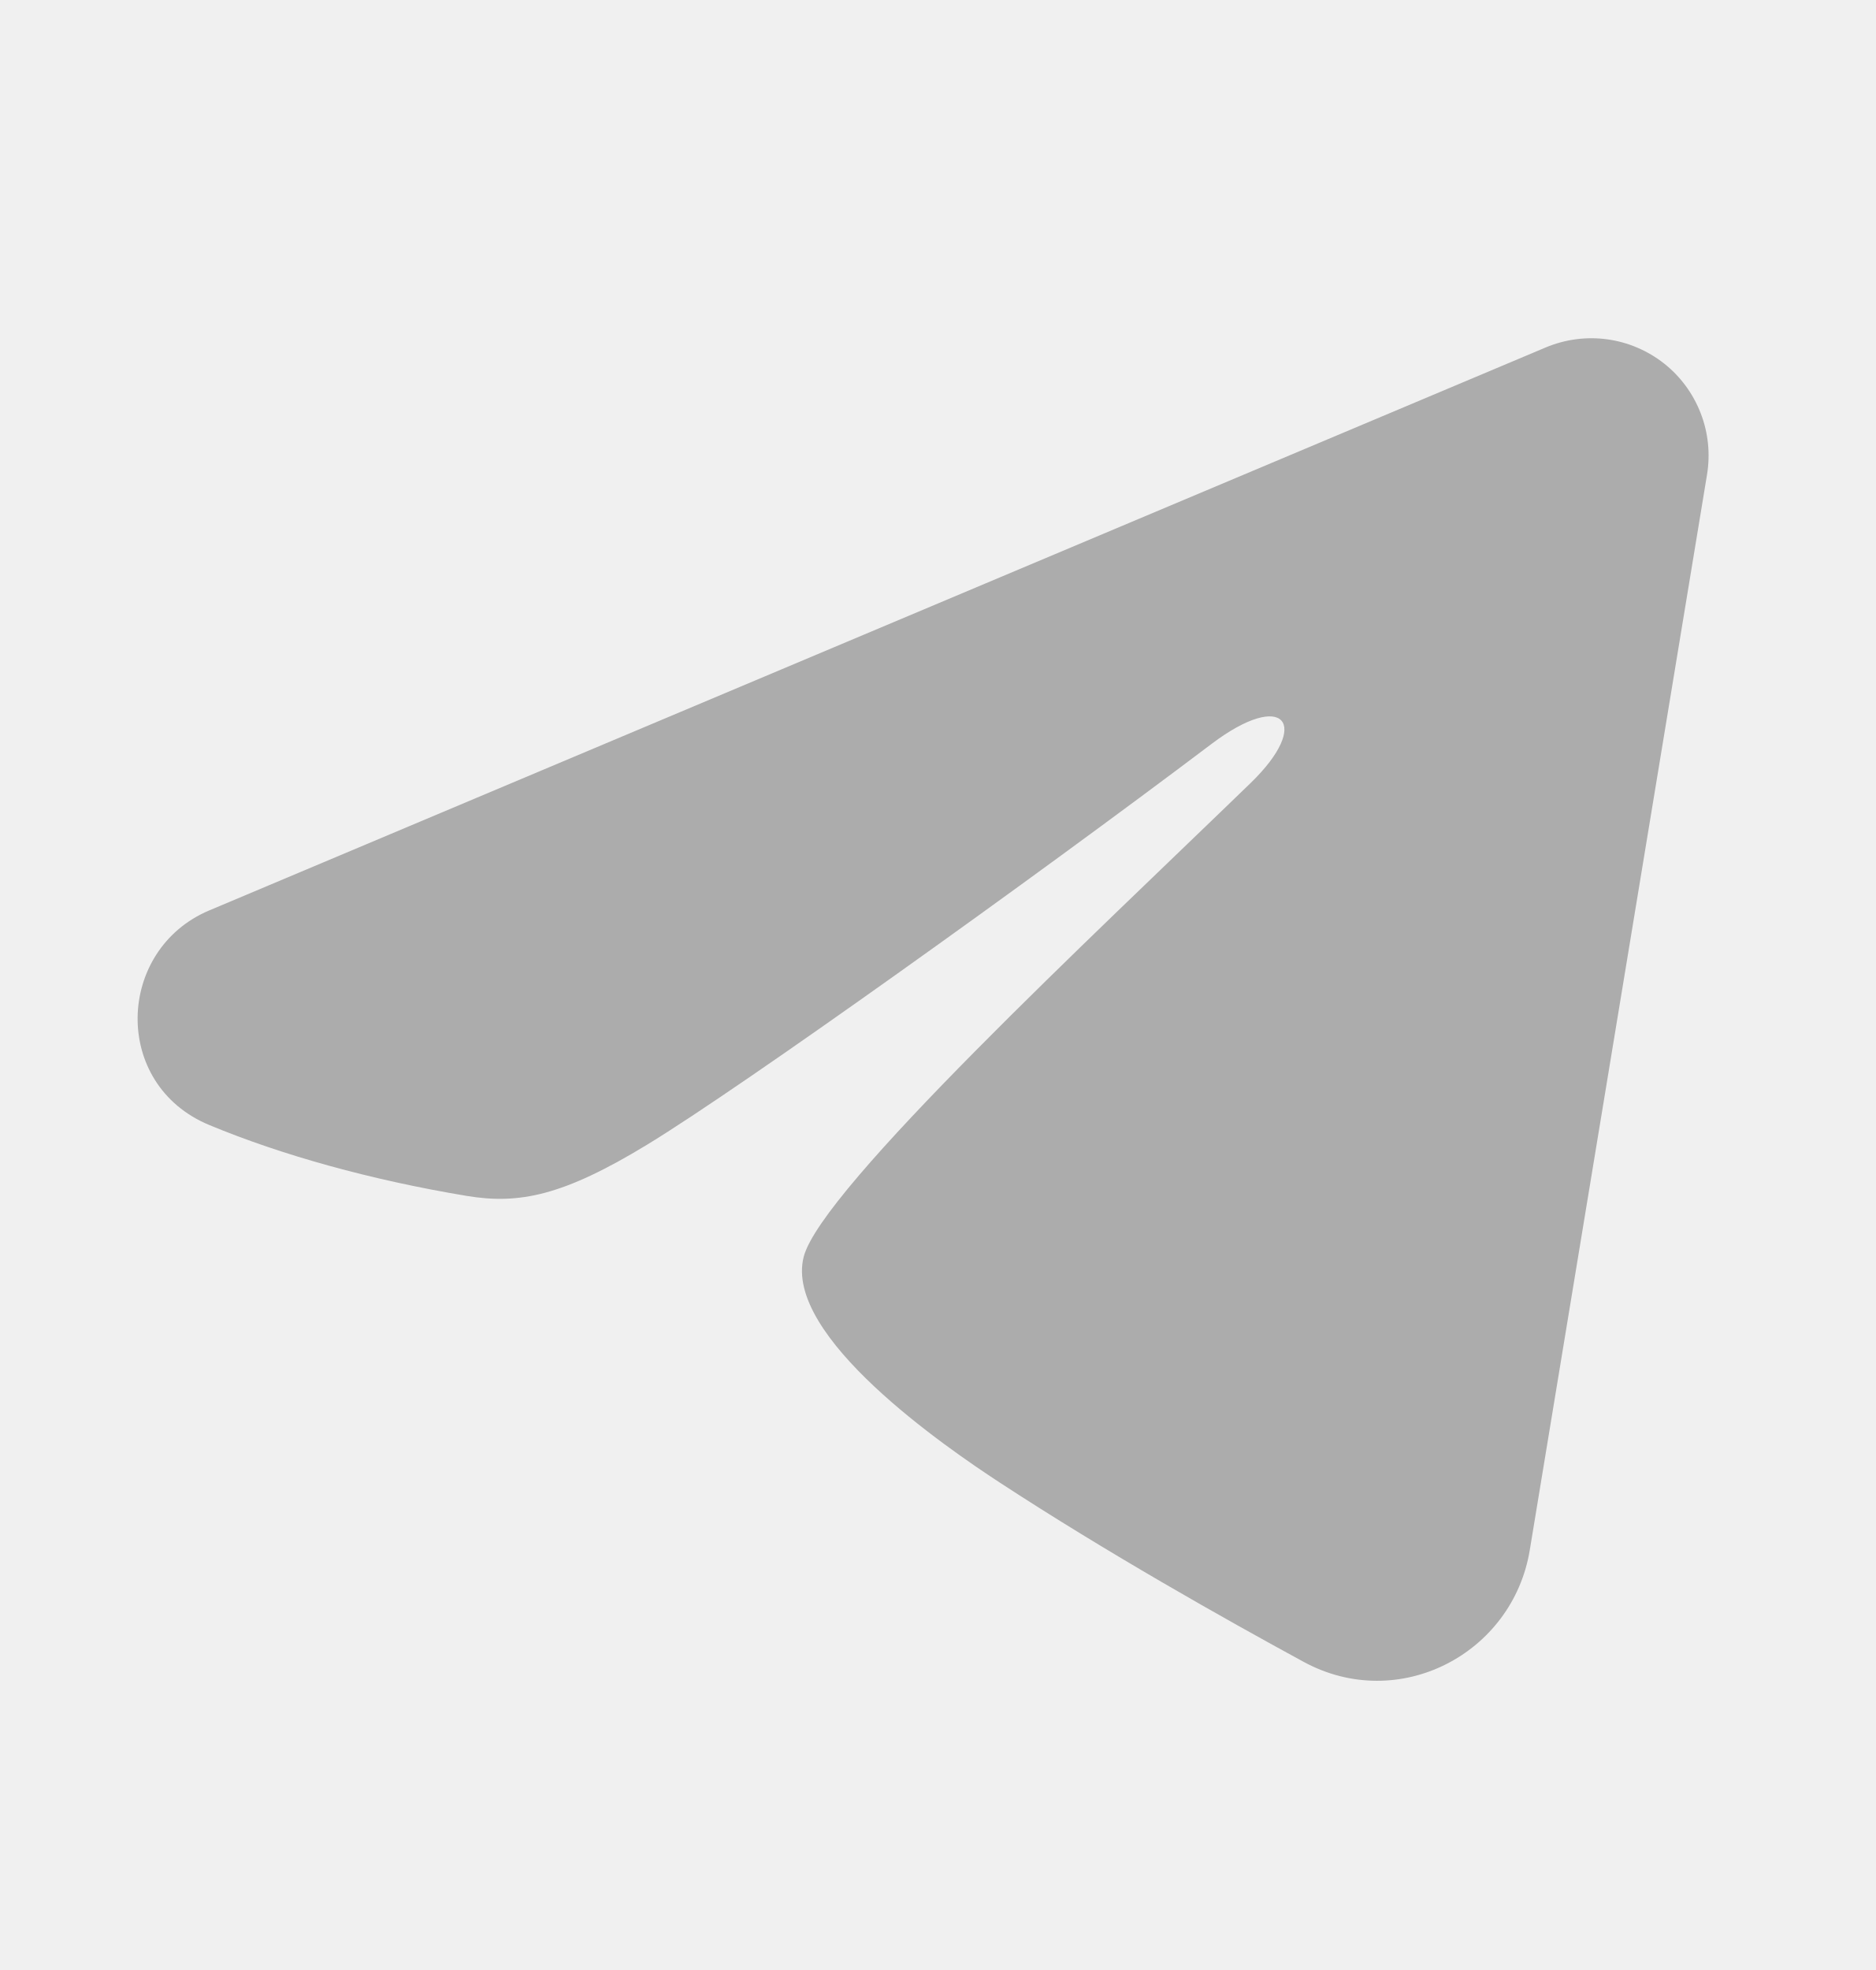
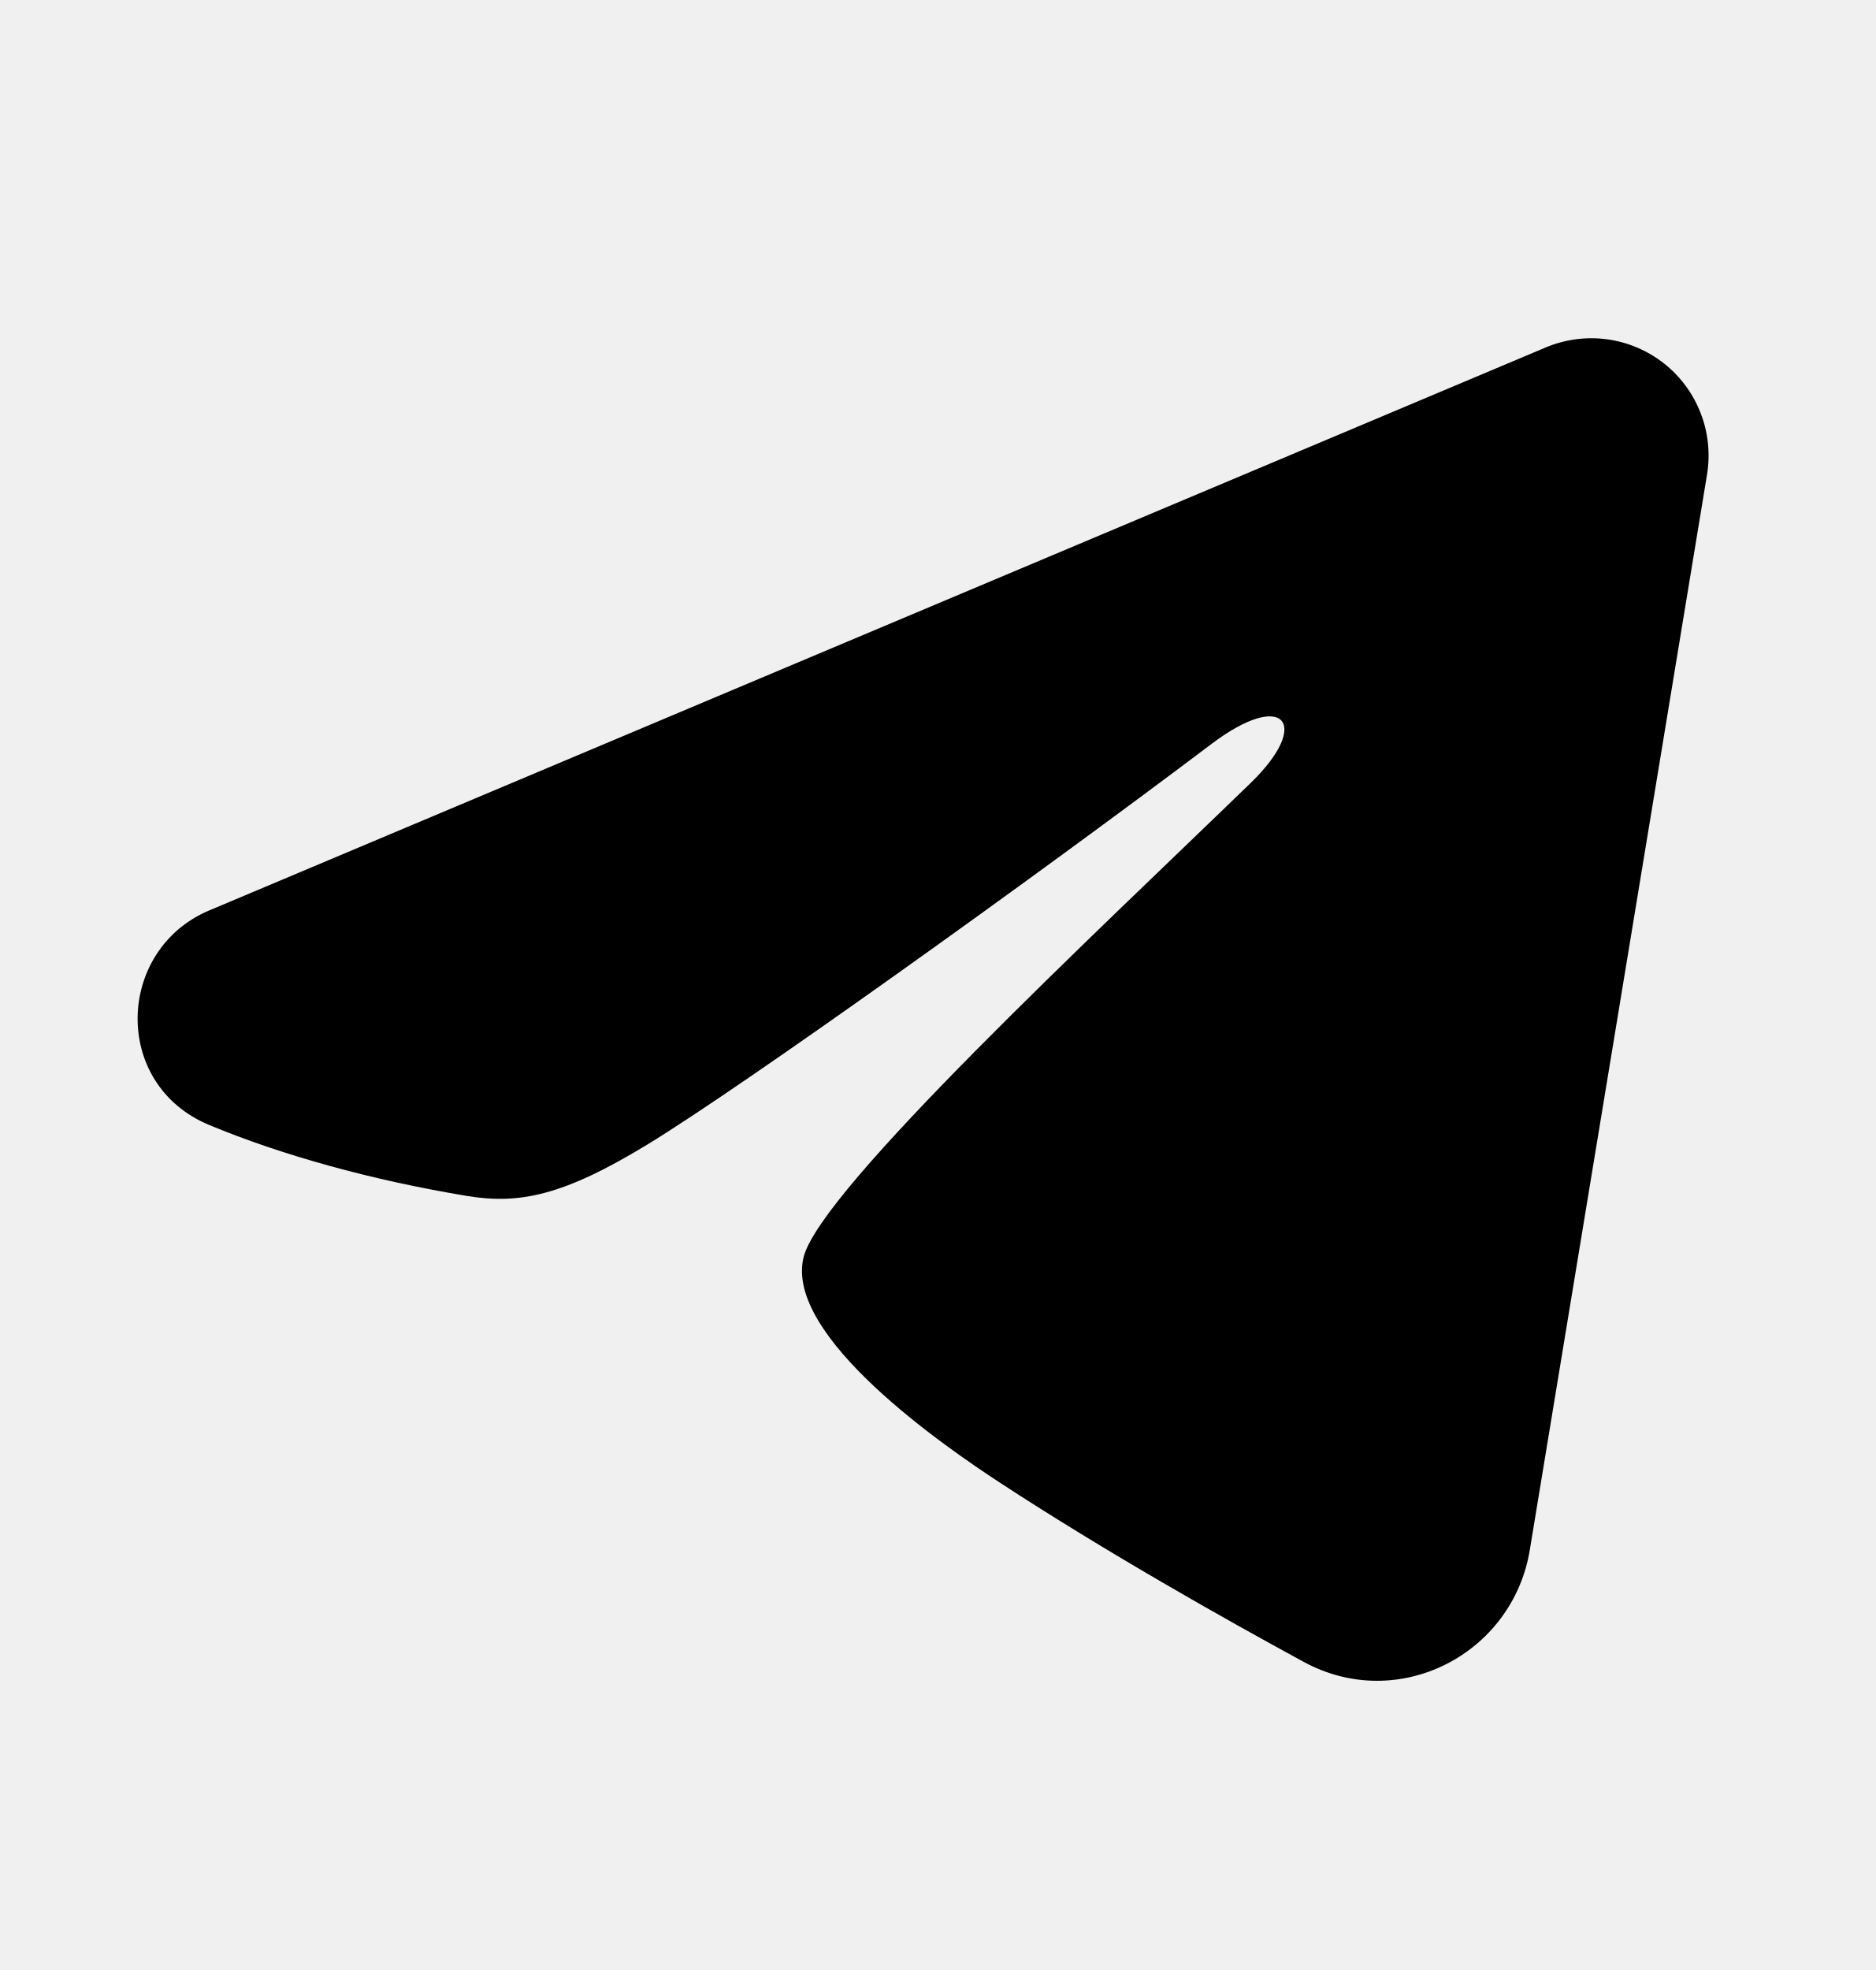
- <svg xmlns="http://www.w3.org/2000/svg" width="20" height="21" viewBox="0 0 20 21" fill="none">
+ <svg xmlns="http://www.w3.org/2000/svg" width="20" height="21" viewBox="0 0 20 21" fill="currentColor">
  <g clip-path="url(#clip0_112_3886)">
-     <path fill-rule="evenodd" clip-rule="evenodd" d="M16.481 3.703C16.687 3.617 16.912 3.587 17.134 3.617C17.355 3.647 17.564 3.736 17.74 3.874C17.915 4.012 18.05 4.195 18.131 4.404C18.212 4.612 18.235 4.838 18.199 5.059L16.309 16.525C16.126 17.631 14.912 18.266 13.898 17.715C13.05 17.254 11.79 16.544 10.657 15.803C10.09 15.432 8.354 14.244 8.568 13.399C8.751 12.676 11.668 9.961 13.334 8.346C13.988 7.712 13.69 7.346 12.918 7.929C10.998 9.378 7.919 11.581 6.901 12.201C6.003 12.748 5.534 12.841 4.974 12.748C3.953 12.578 3.005 12.314 2.232 11.993C1.187 11.56 1.238 10.123 2.231 9.705L16.481 3.703Z" fill="#ACACAC" />
+     <path fill-rule="evenodd" clip-rule="evenodd" d="M16.481 3.703C16.687 3.617 16.912 3.587 17.134 3.617C17.355 3.647 17.564 3.736 17.74 3.874C17.915 4.012 18.05 4.195 18.131 4.404C18.212 4.612 18.235 4.838 18.199 5.059L16.309 16.525C16.126 17.631 14.912 18.266 13.898 17.715C13.05 17.254 11.79 16.544 10.657 15.803C10.09 15.432 8.354 14.244 8.568 13.399C8.751 12.676 11.668 9.961 13.334 8.346C13.988 7.712 13.69 7.346 12.918 7.929C10.998 9.378 7.919 11.581 6.901 12.201C6.003 12.748 5.534 12.841 4.974 12.748C3.953 12.578 3.005 12.314 2.232 11.993C1.187 11.56 1.238 10.123 2.231 9.705L16.481 3.703Z" fill="currentColor" />
  </g>
  <defs>
    <clipPath id="clip0_112_3886">
      <rect width="20" height="20.004" fill="white" transform="translate(0 0.0107422)" />
    </clipPath>
  </defs>
</svg>
